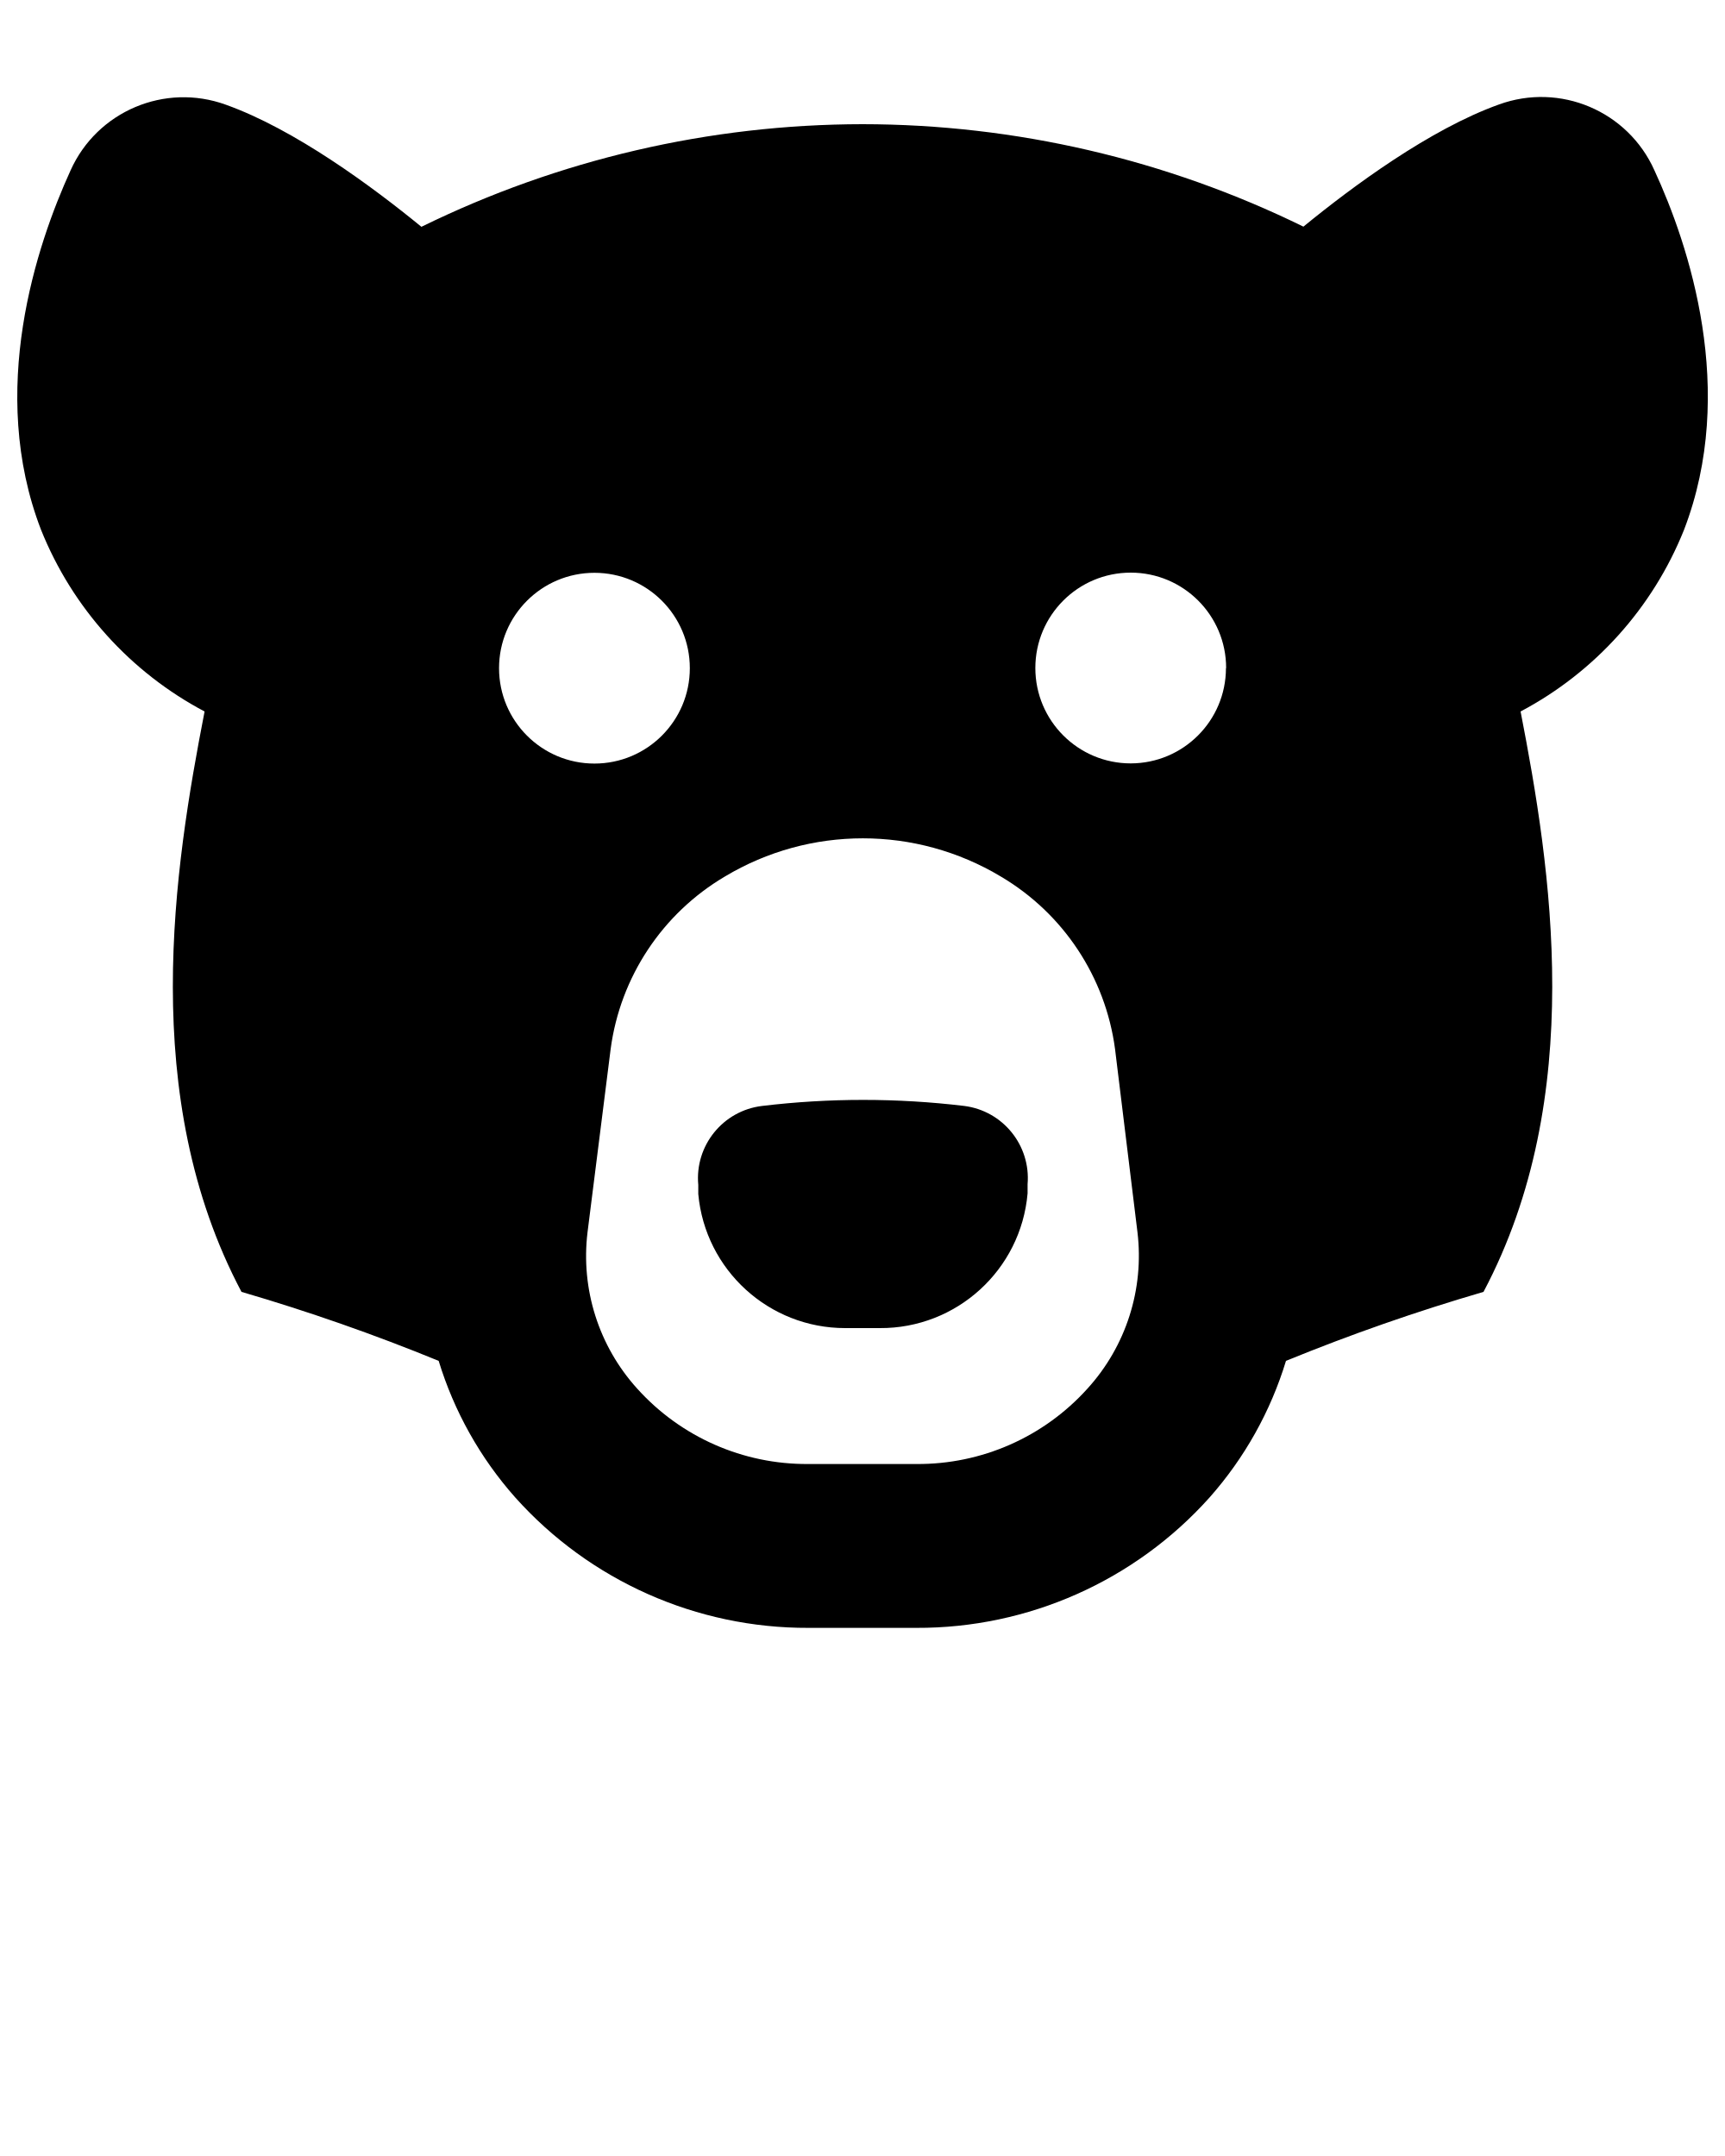
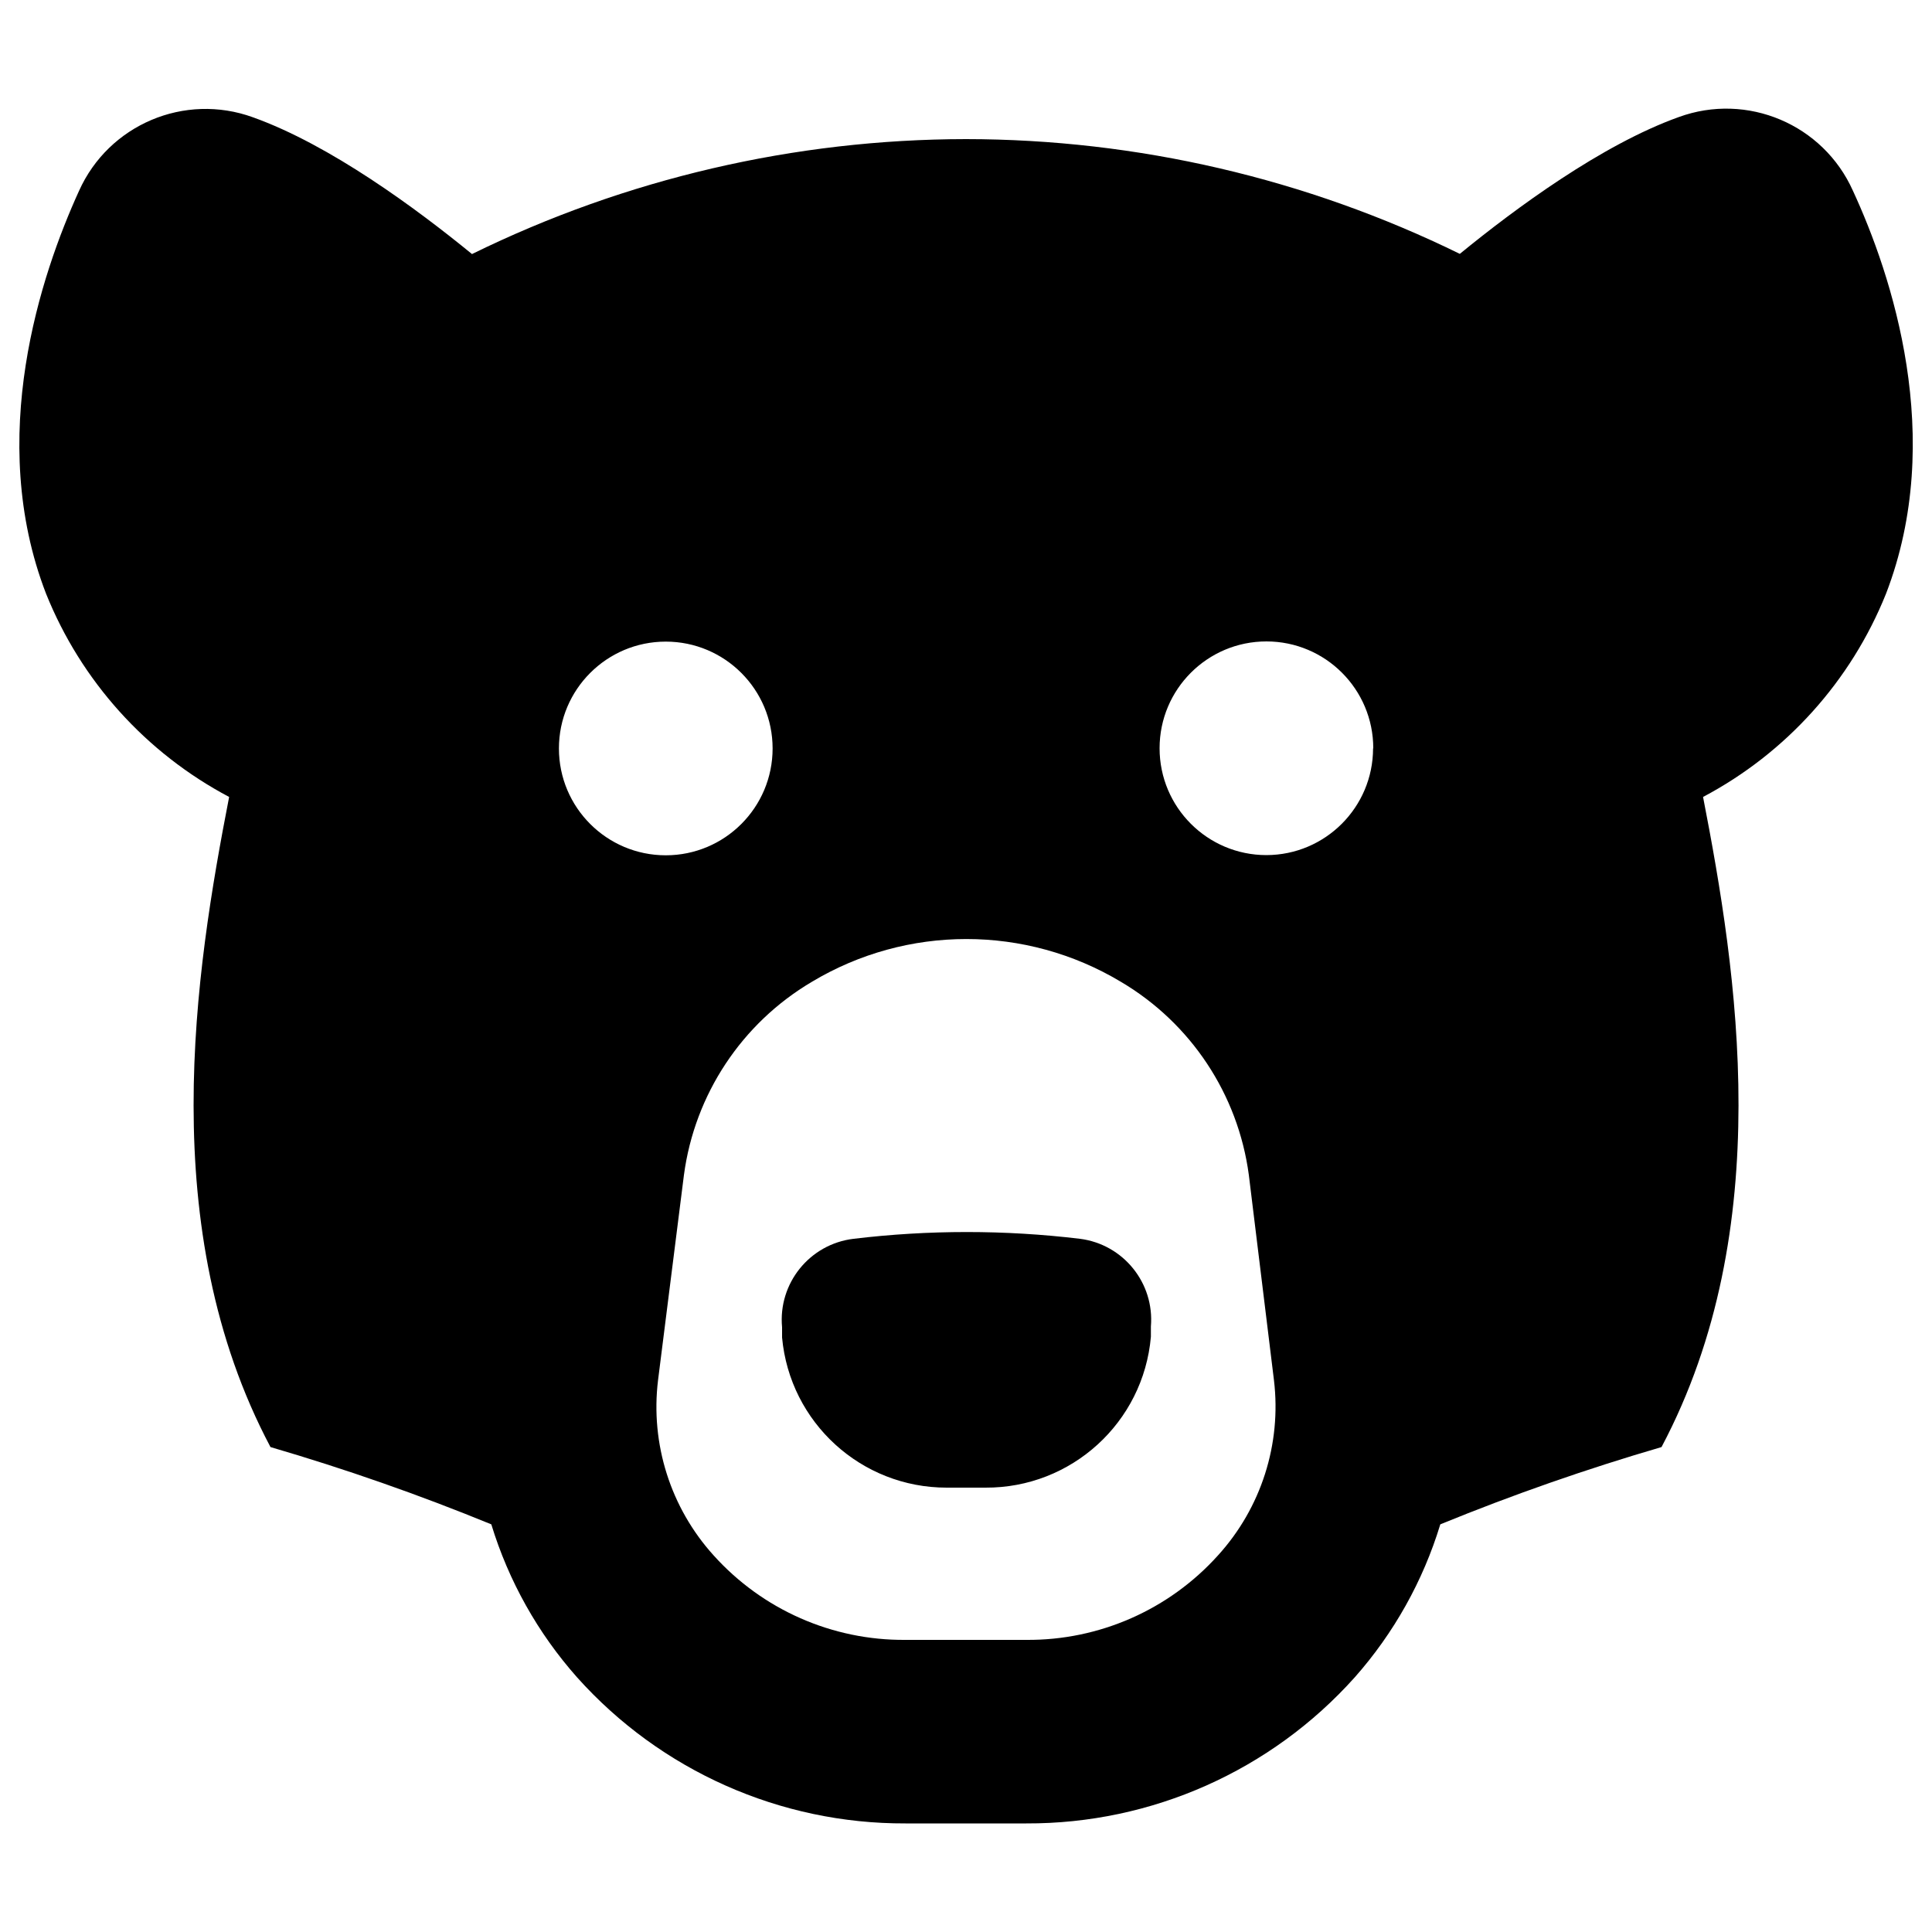
- <svg xmlns="http://www.w3.org/2000/svg" data-name="Layer 1" viewBox="0 0 100 125" x="0px" y="0px">
+ <svg xmlns="http://www.w3.org/2000/svg" data-name="Layer 1" viewBox="0 0 100 100" x="0px" y="0px">
  <path d="M59.57,68.66l0,.53A8.55,8.55,0,0,1,51,77H49a8.55,8.55,0,0,1-8.52-7.77l0-.53a4.22,4.22,0,0,1,3.7-4.58,49.2,49.2,0,0,1,11.72,0A4.22,4.22,0,0,1,59.57,68.66ZM95.91,9.88c2,4.33,4.82,12.78,1.71,20.85a20.57,20.57,0,0,1-9.47,10.52C89.91,50.3,92,63.58,86,74.9a116.11,116.11,0,0,0-11.45,4,21.31,21.31,0,0,1-4.43,7.92,22.7,22.7,0,0,1-17,7.56H46.87a22.7,22.7,0,0,1-17-7.56,21.31,21.31,0,0,1-4.44-7.92A116,116,0,0,0,14,74.9C8,63.58,10.1,50.3,11.86,41.25A20.58,20.58,0,0,1,2.38,30.72C-.73,22.66,2.12,14.2,4.09,9.88a7.18,7.18,0,0,1,9-3.81c4,1.43,8.48,4.74,11.34,7.08A58.19,58.19,0,0,1,50,7.2h0a58.19,58.19,0,0,1,25.56,5.94c2.86-2.34,7.34-5.65,11.33-7.08A7.18,7.18,0,0,1,95.91,9.88ZM34.46,44.27a5.53,5.53,0,1,0-5.53-5.53A5.53,5.53,0,0,0,34.46,44.27ZM65.94,71.44,64.64,60.82a13.72,13.72,0,0,0-6.62-10,15.55,15.55,0,0,0-16,0,13.72,13.72,0,0,0-6.62,10L34.06,71.44a11.45,11.45,0,0,0,2.88,9.07,13.21,13.21,0,0,0,9.92,4.37h6.26a13.21,13.21,0,0,0,9.92-4.37A11.45,11.45,0,0,0,65.94,71.44Zm5.14-32.71a5.53,5.53,0,1,0-5.53,5.53A5.53,5.53,0,0,0,71.07,38.74Z" />
</svg>
